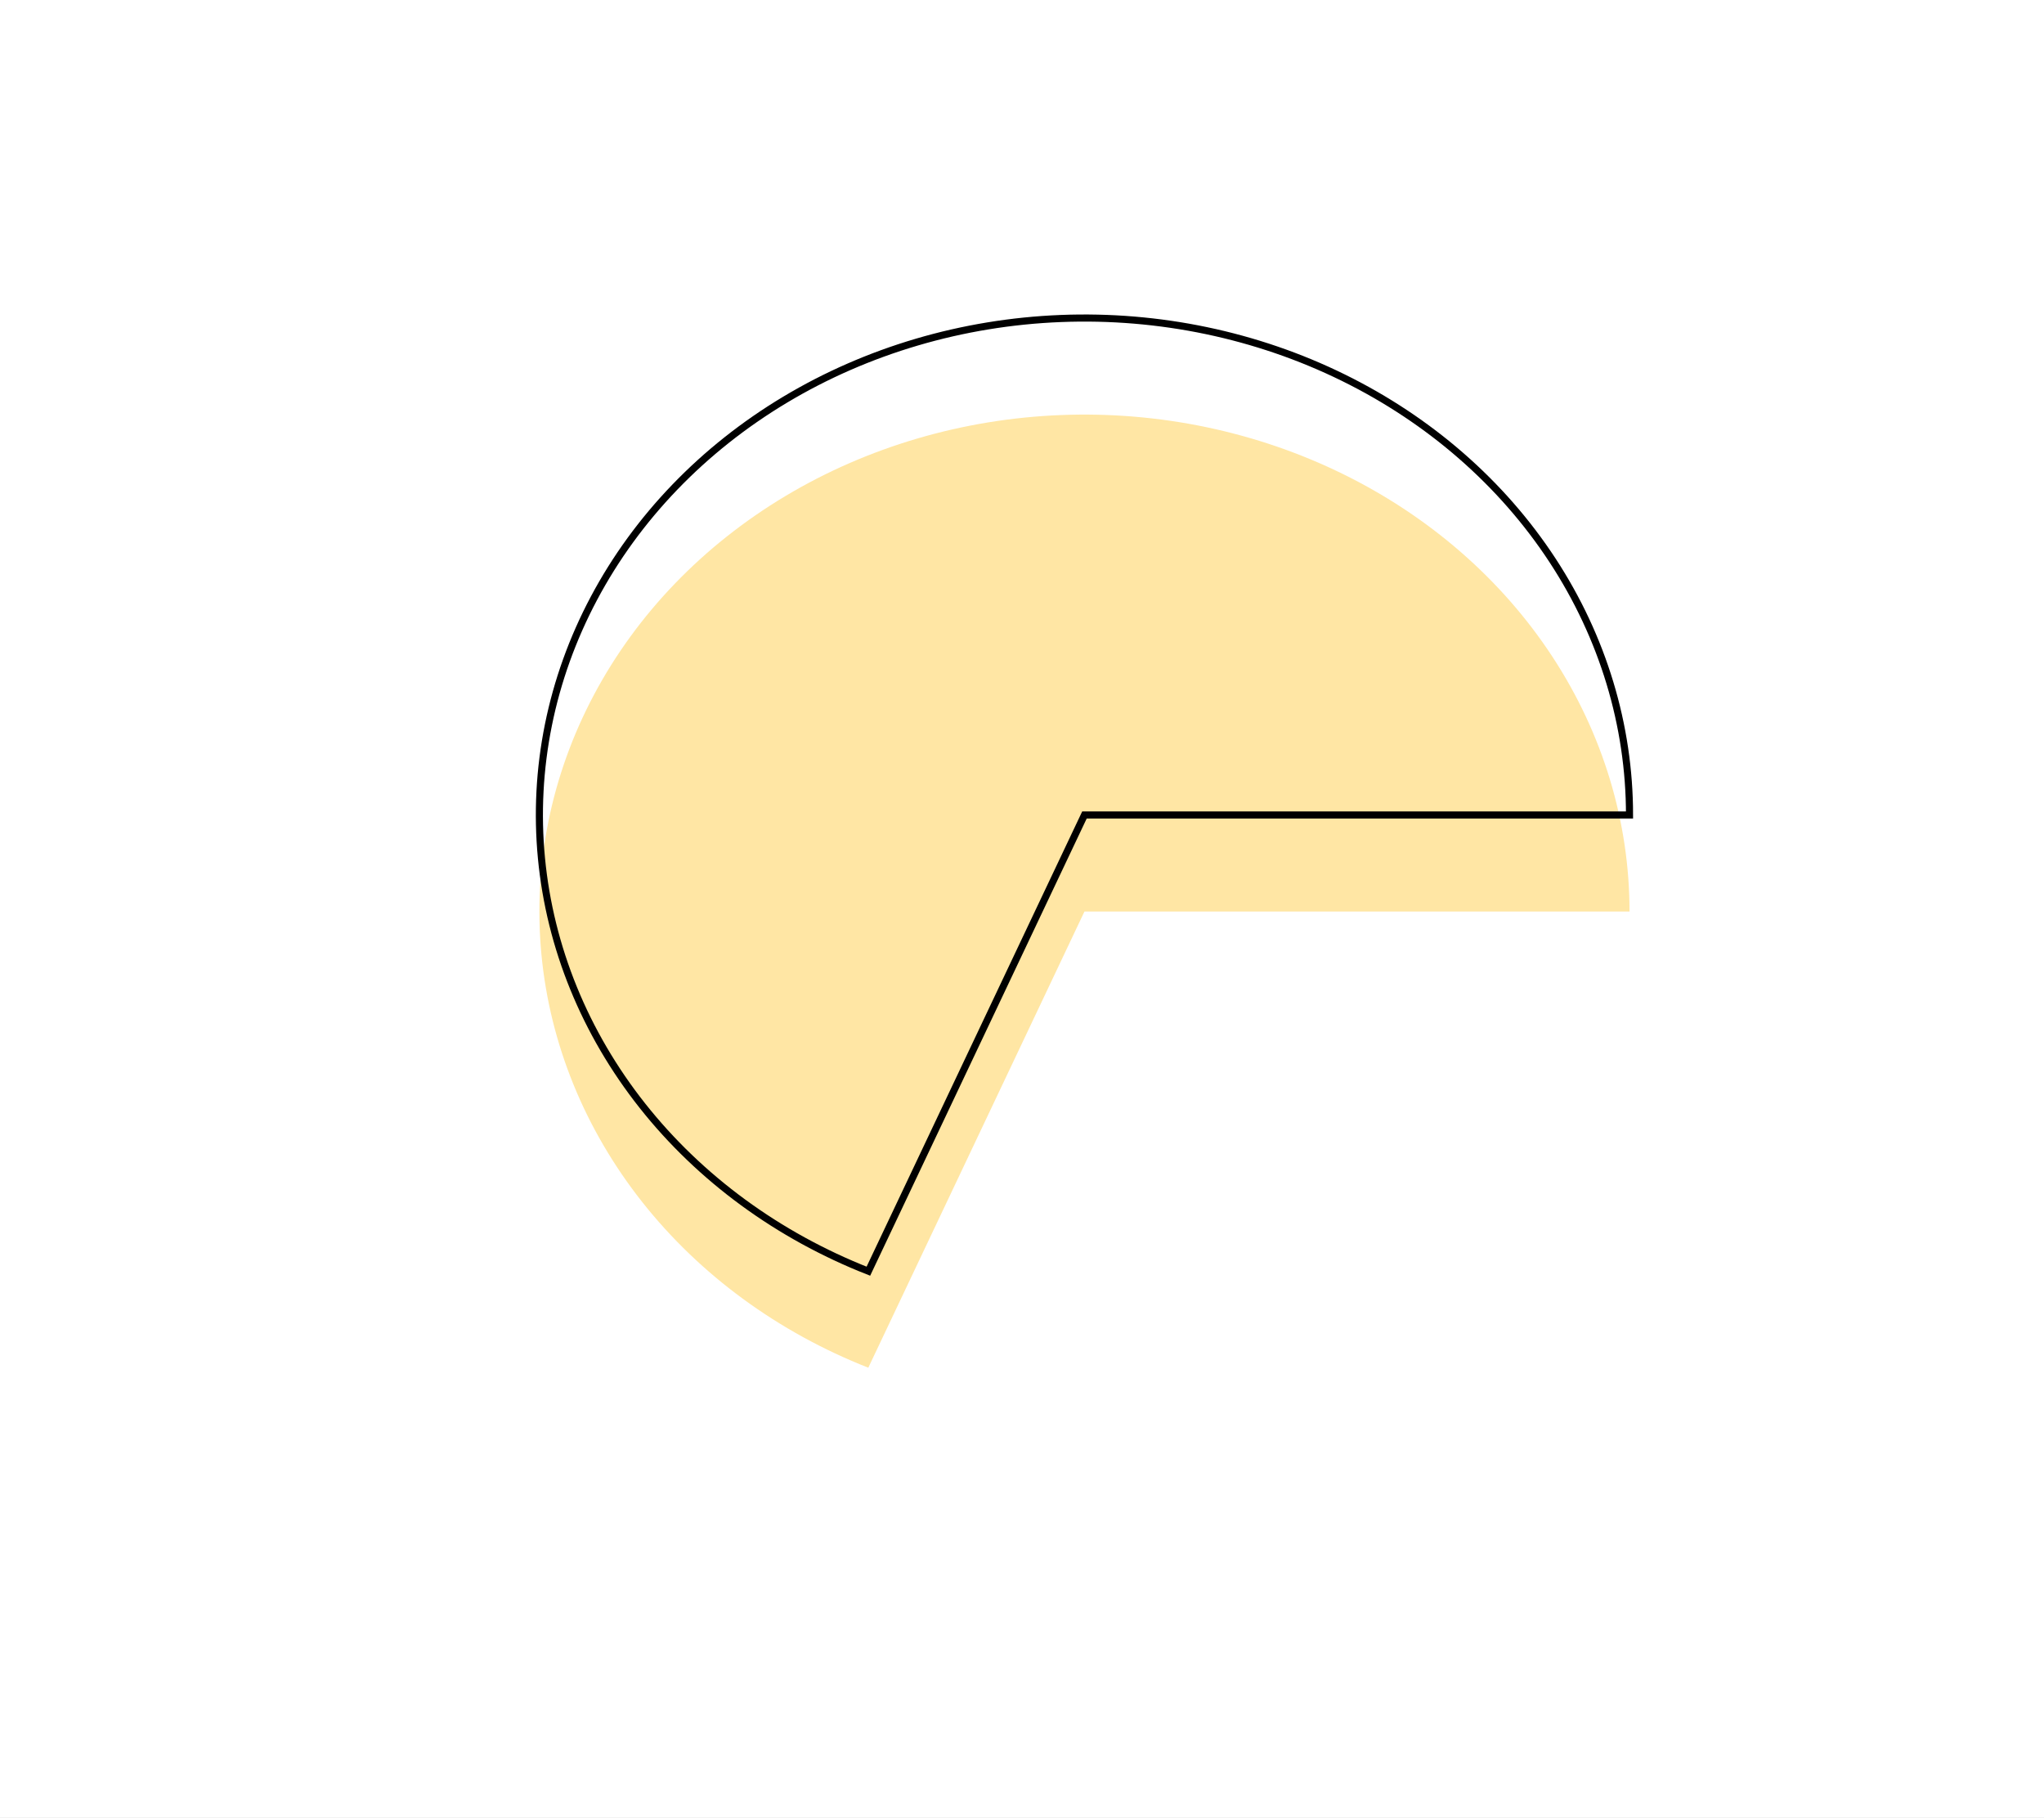
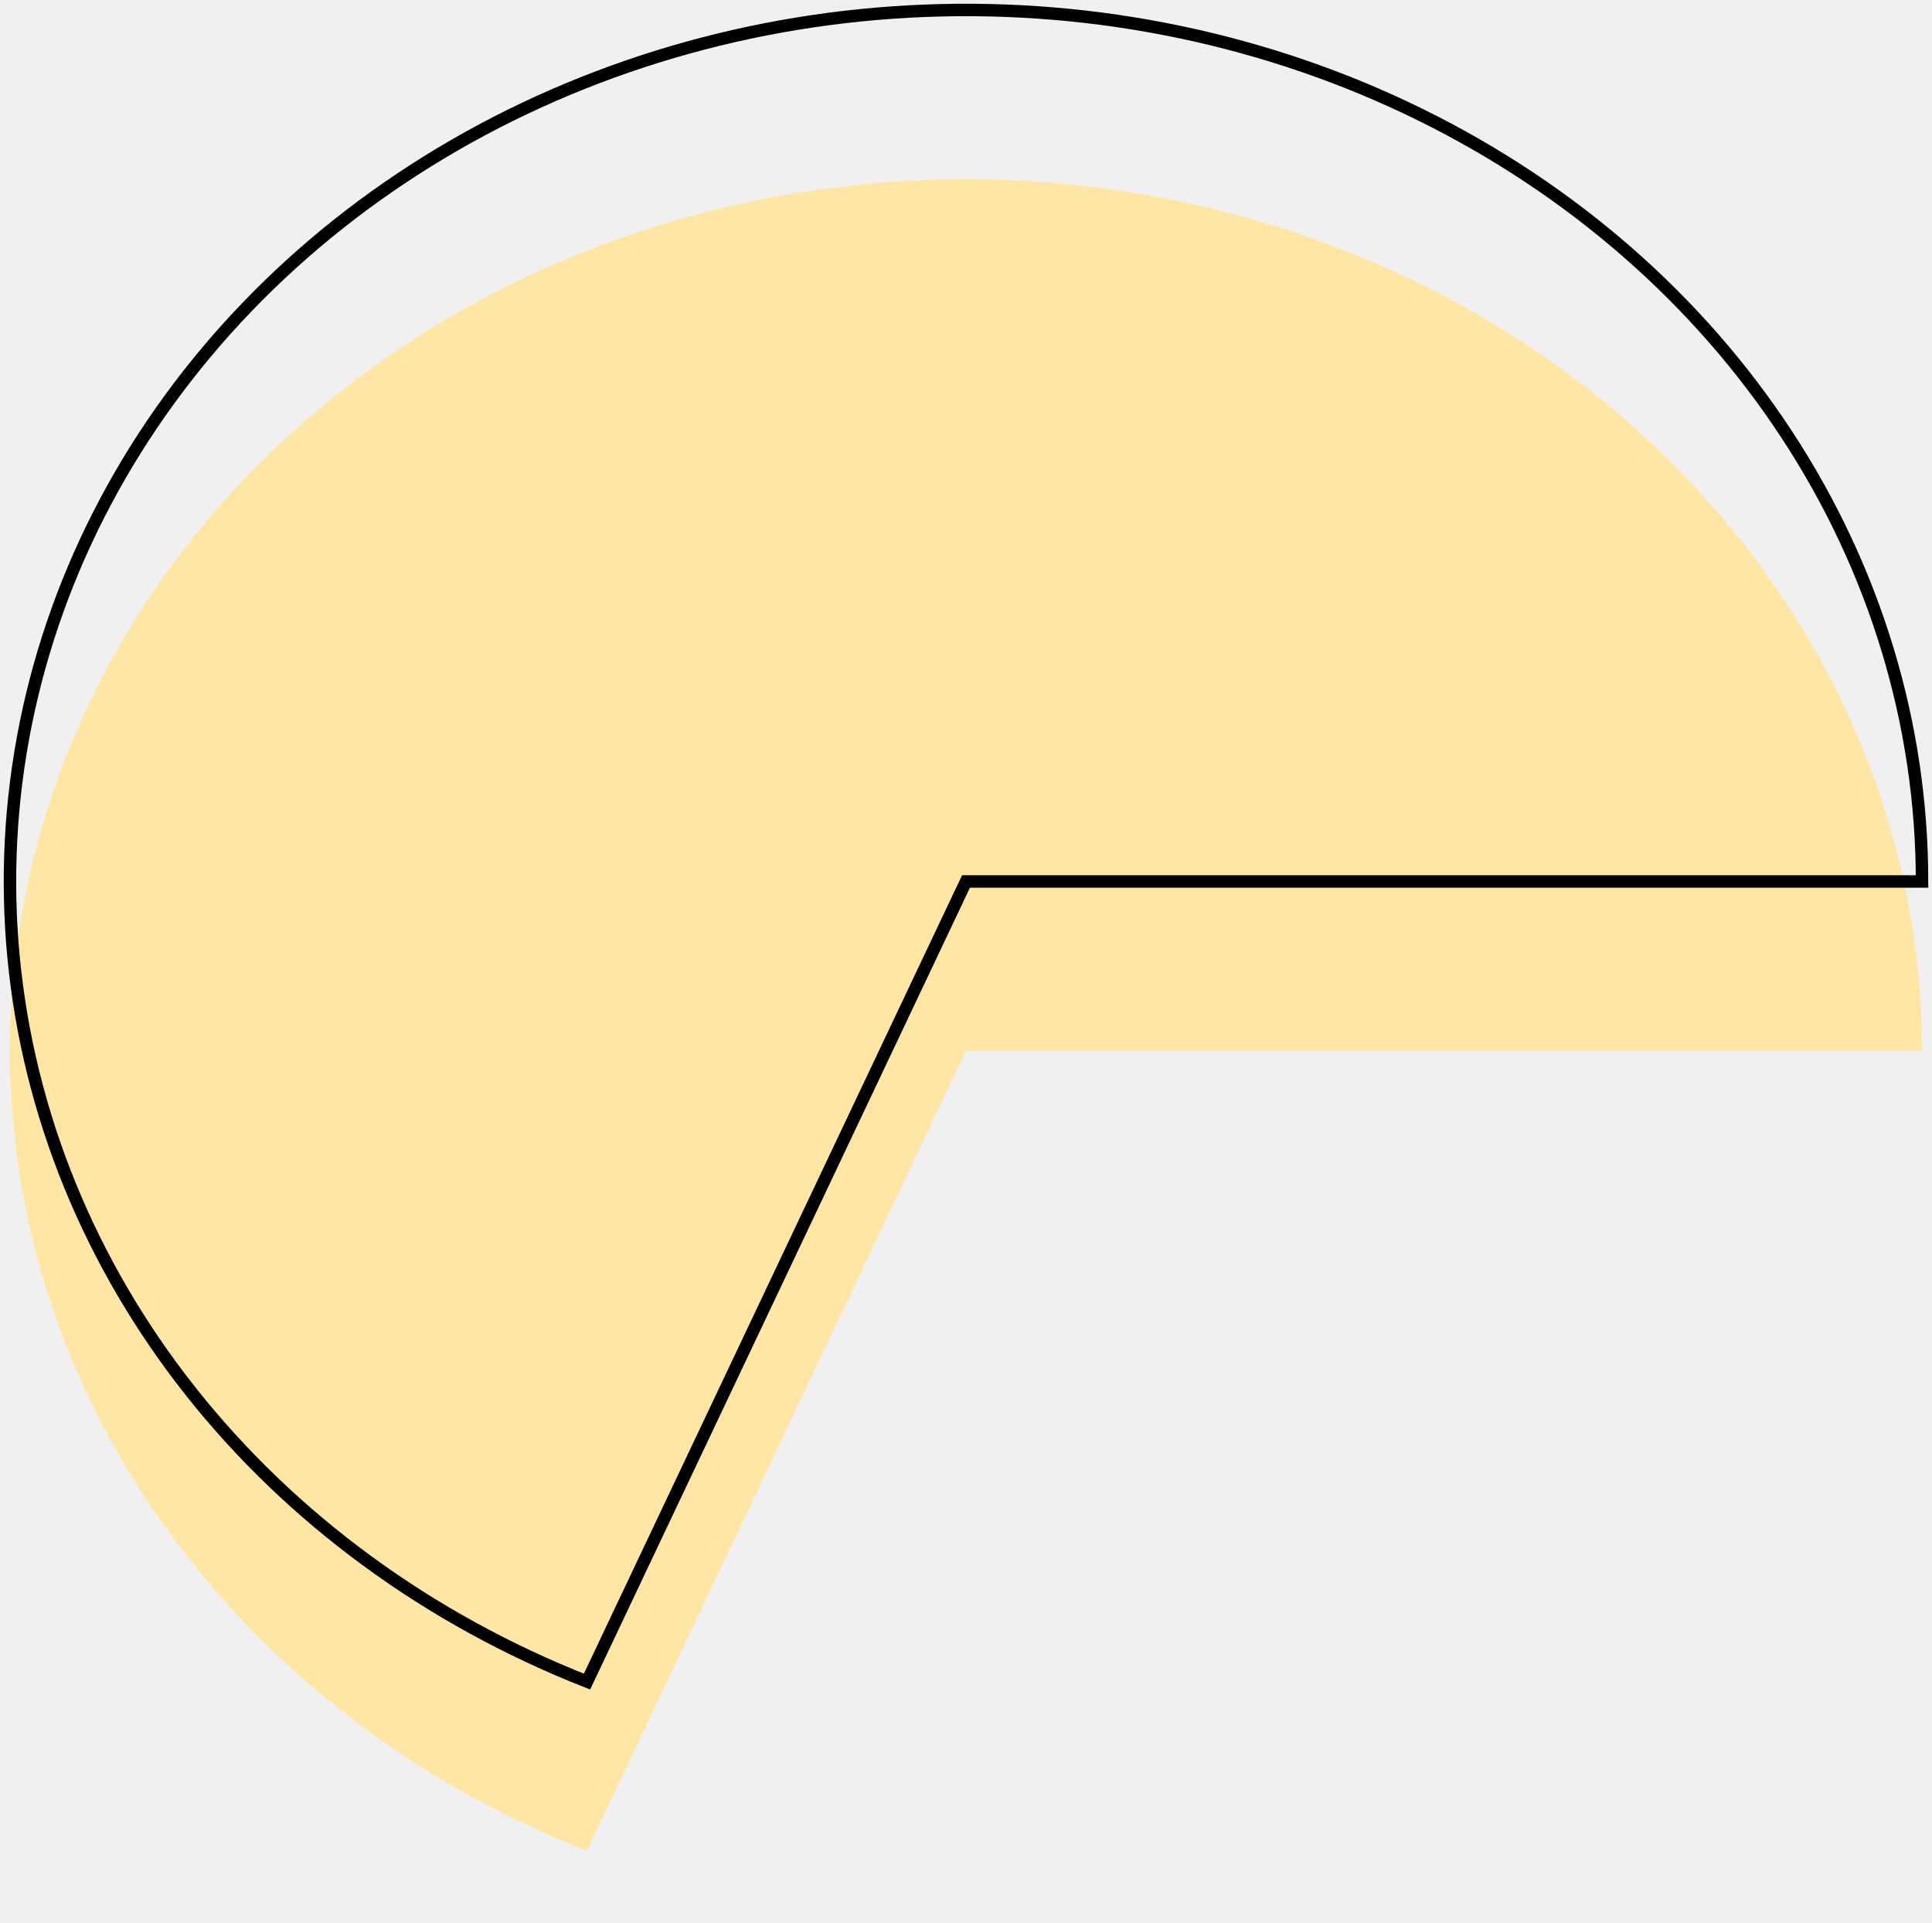
- <svg xmlns="http://www.w3.org/2000/svg" width="360" height="320" viewBox="0 0 360 320" fill="none">
-   <rect width="360" height="320" fill="white" />
-   <path d="M287 160.5C287 144.711 282.313 129.216 273.435 115.658C264.557 102.099 251.82 90.983 236.573 83.488C221.326 75.993 204.139 72.397 186.832 73.082C169.525 73.768 152.744 78.709 138.269 87.382C123.793 96.055 112.162 108.136 104.608 122.345C97.054 136.554 93.859 152.361 95.362 168.091C96.865 183.821 103.009 198.887 113.144 211.692C123.279 224.497 137.027 234.564 152.929 240.825L191 160.5H287Z" fill="#FFE6A4" />
-   <path d="M287 143.5C287 127.71 282.312 112.214 273.434 98.656C264.555 85.097 251.817 73.981 236.569 66.486C221.322 58.991 204.133 55.396 186.826 56.083C169.518 56.769 152.737 61.712 138.262 70.386C123.786 79.06 112.156 91.143 104.603 105.354C97.051 119.564 93.858 135.372 95.363 151.102C96.868 166.833 103.015 181.898 113.153 194.703C123.29 207.507 137.04 217.572 152.944 223.831L191 143.5H287Z" stroke="black" stroke-width="1.25" />
+ <svg xmlns="http://www.w3.org/2000/svg" width="194" height="193" viewBox="0 0 194 193" fill="none">
+   <path d="M193 105.5C193 89.711 188.313 74.216 179.435 60.658C170.557 47.099 157.82 35.983 142.573 28.488C127.326 20.992 110.139 17.397 92.832 18.082C75.525 18.768 58.744 23.709 44.269 32.382C29.793 41.055 18.162 53.136 10.608 67.345C3.054 81.554 -0.141 97.361 1.362 113.091C2.865 128.821 9.009 143.887 19.144 156.692C29.279 169.497 43.026 179.564 58.929 185.825L97 105.5H193Z" fill="#FFE6A4" />
+   <path d="M193 88.5C193 72.71 188.312 57.215 179.434 43.656C170.555 30.097 157.817 18.981 142.569 11.486C127.322 3.991 110.133 0.396 92.826 1.083C75.518 1.769 58.737 6.712 44.262 15.386C29.786 24.06 18.156 36.143 10.603 50.354C3.051 64.564 -0.142 80.372 1.363 96.102C2.868 111.833 9.015 126.898 19.153 139.703C29.29 152.507 43.04 162.572 58.944 168.831L97 88.5H193Z" stroke="black" stroke-width="1.25" />
</svg>
